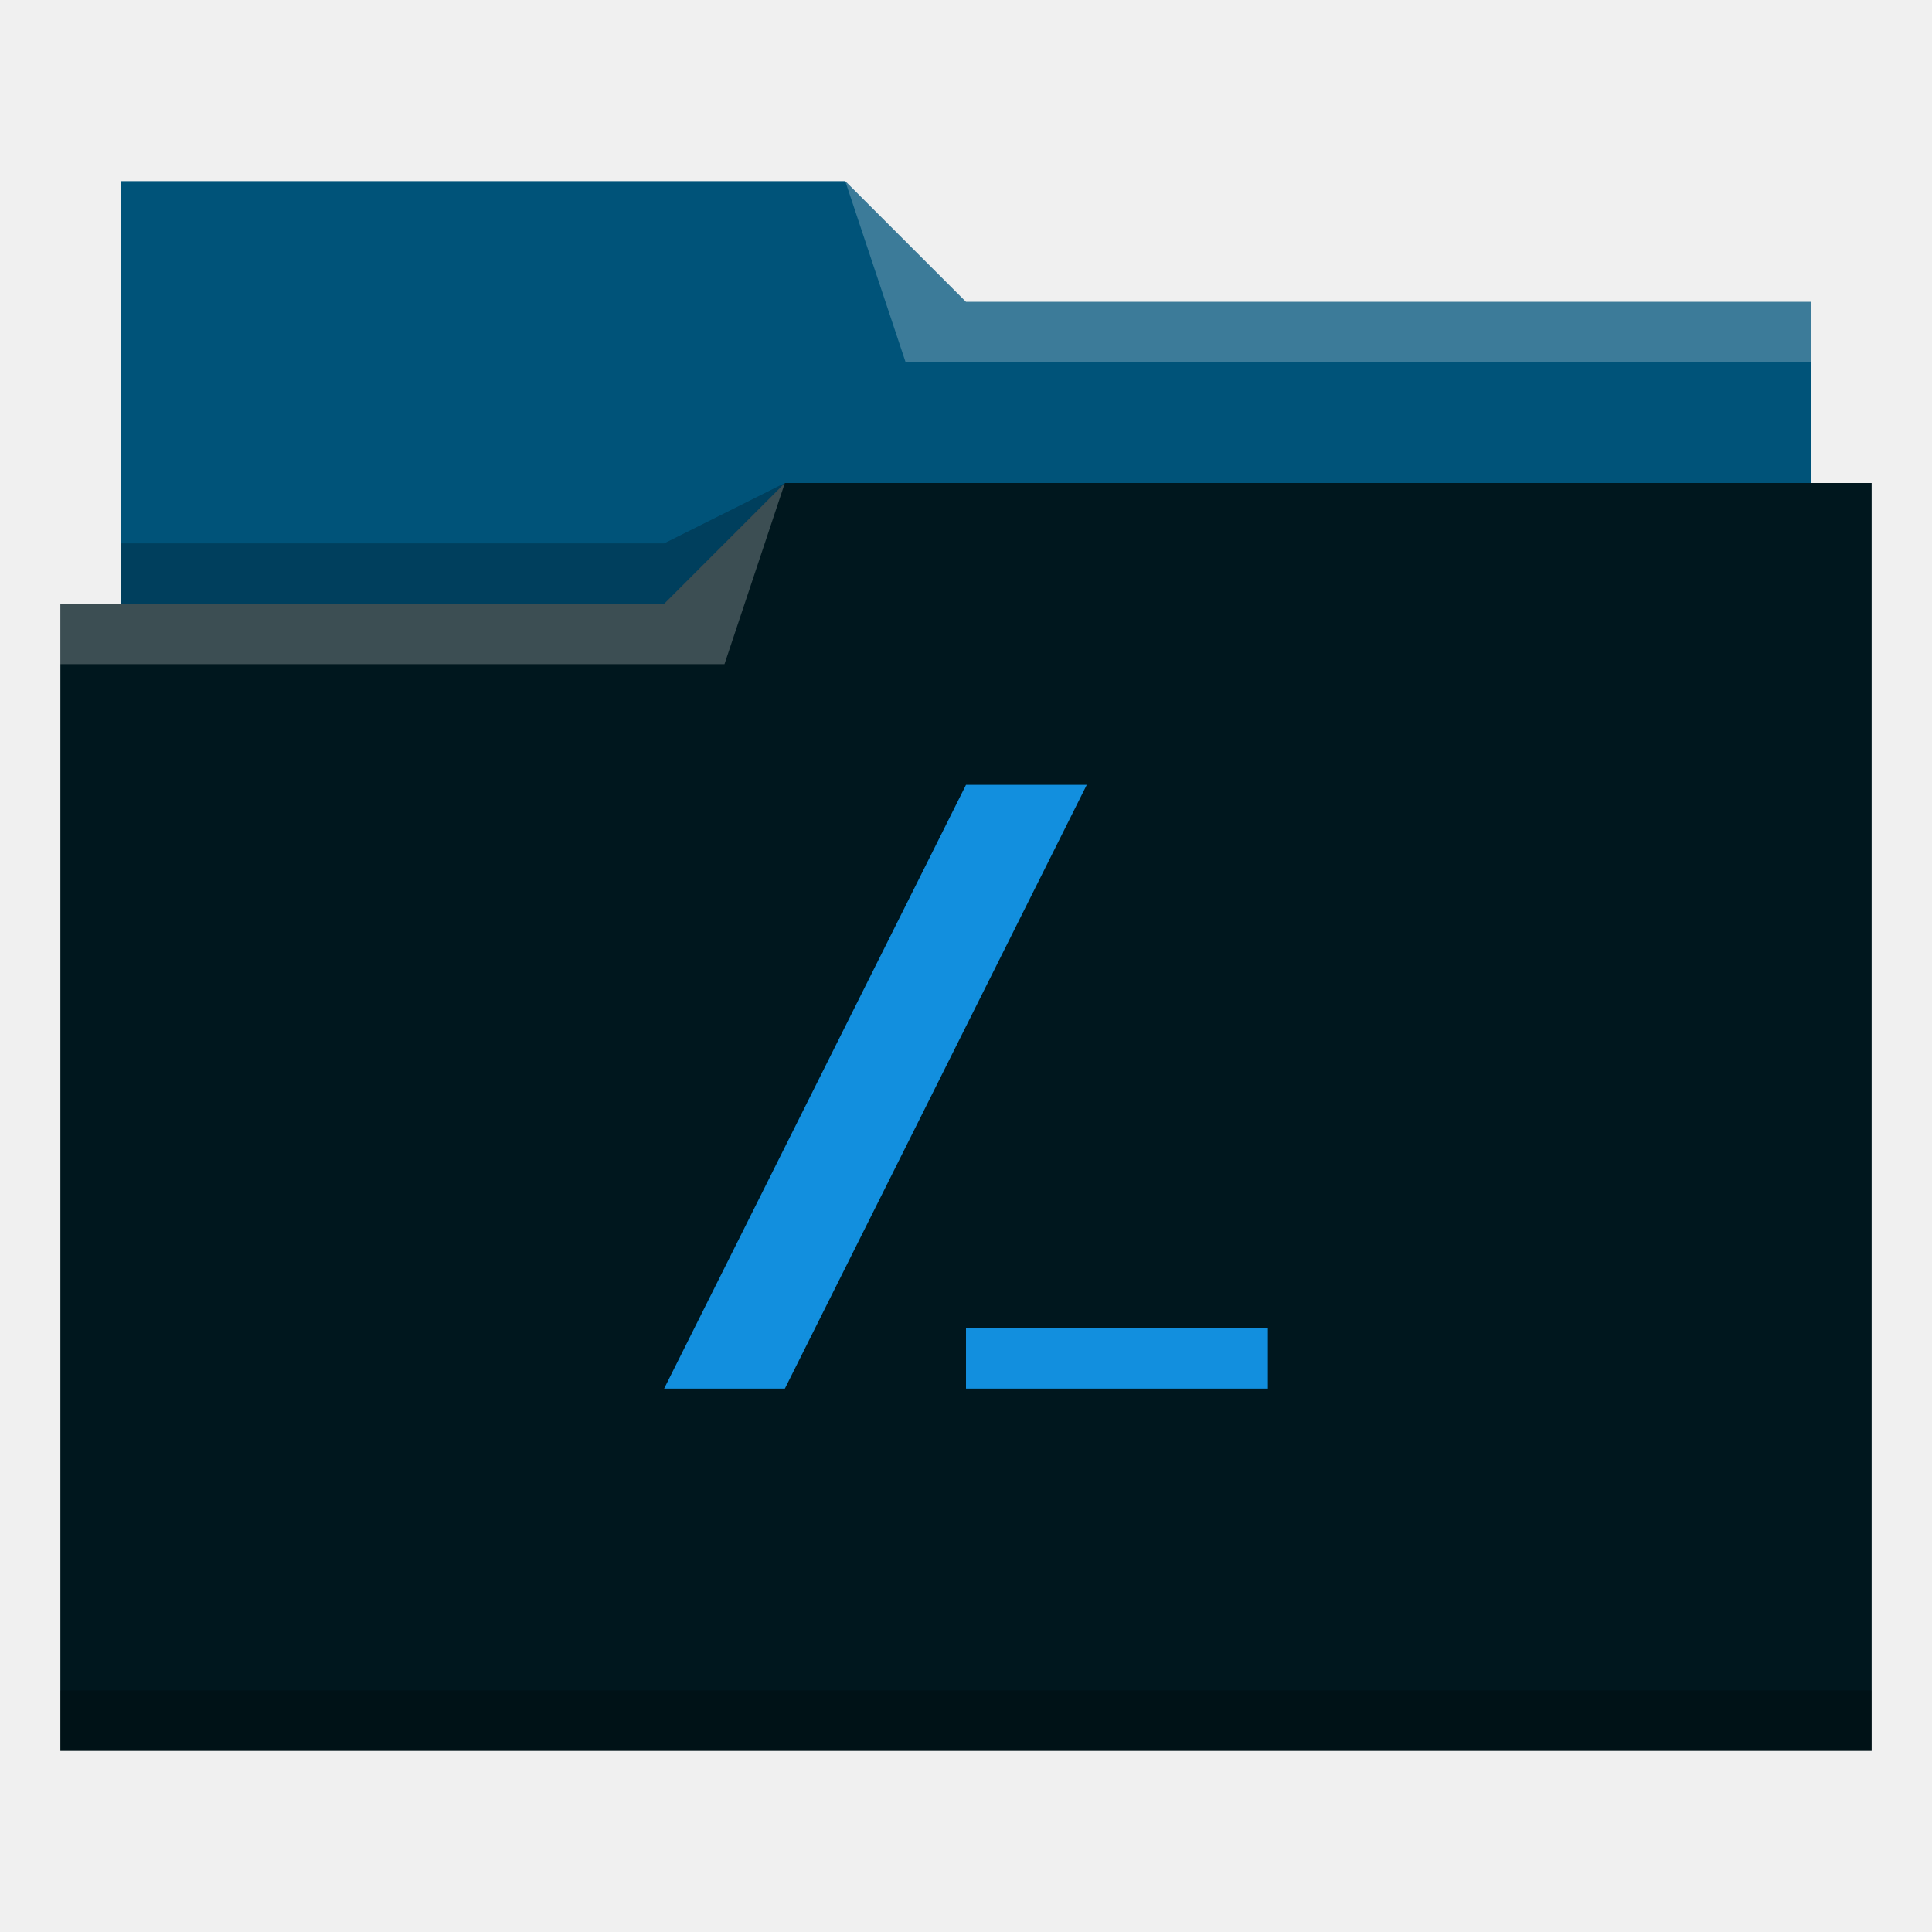
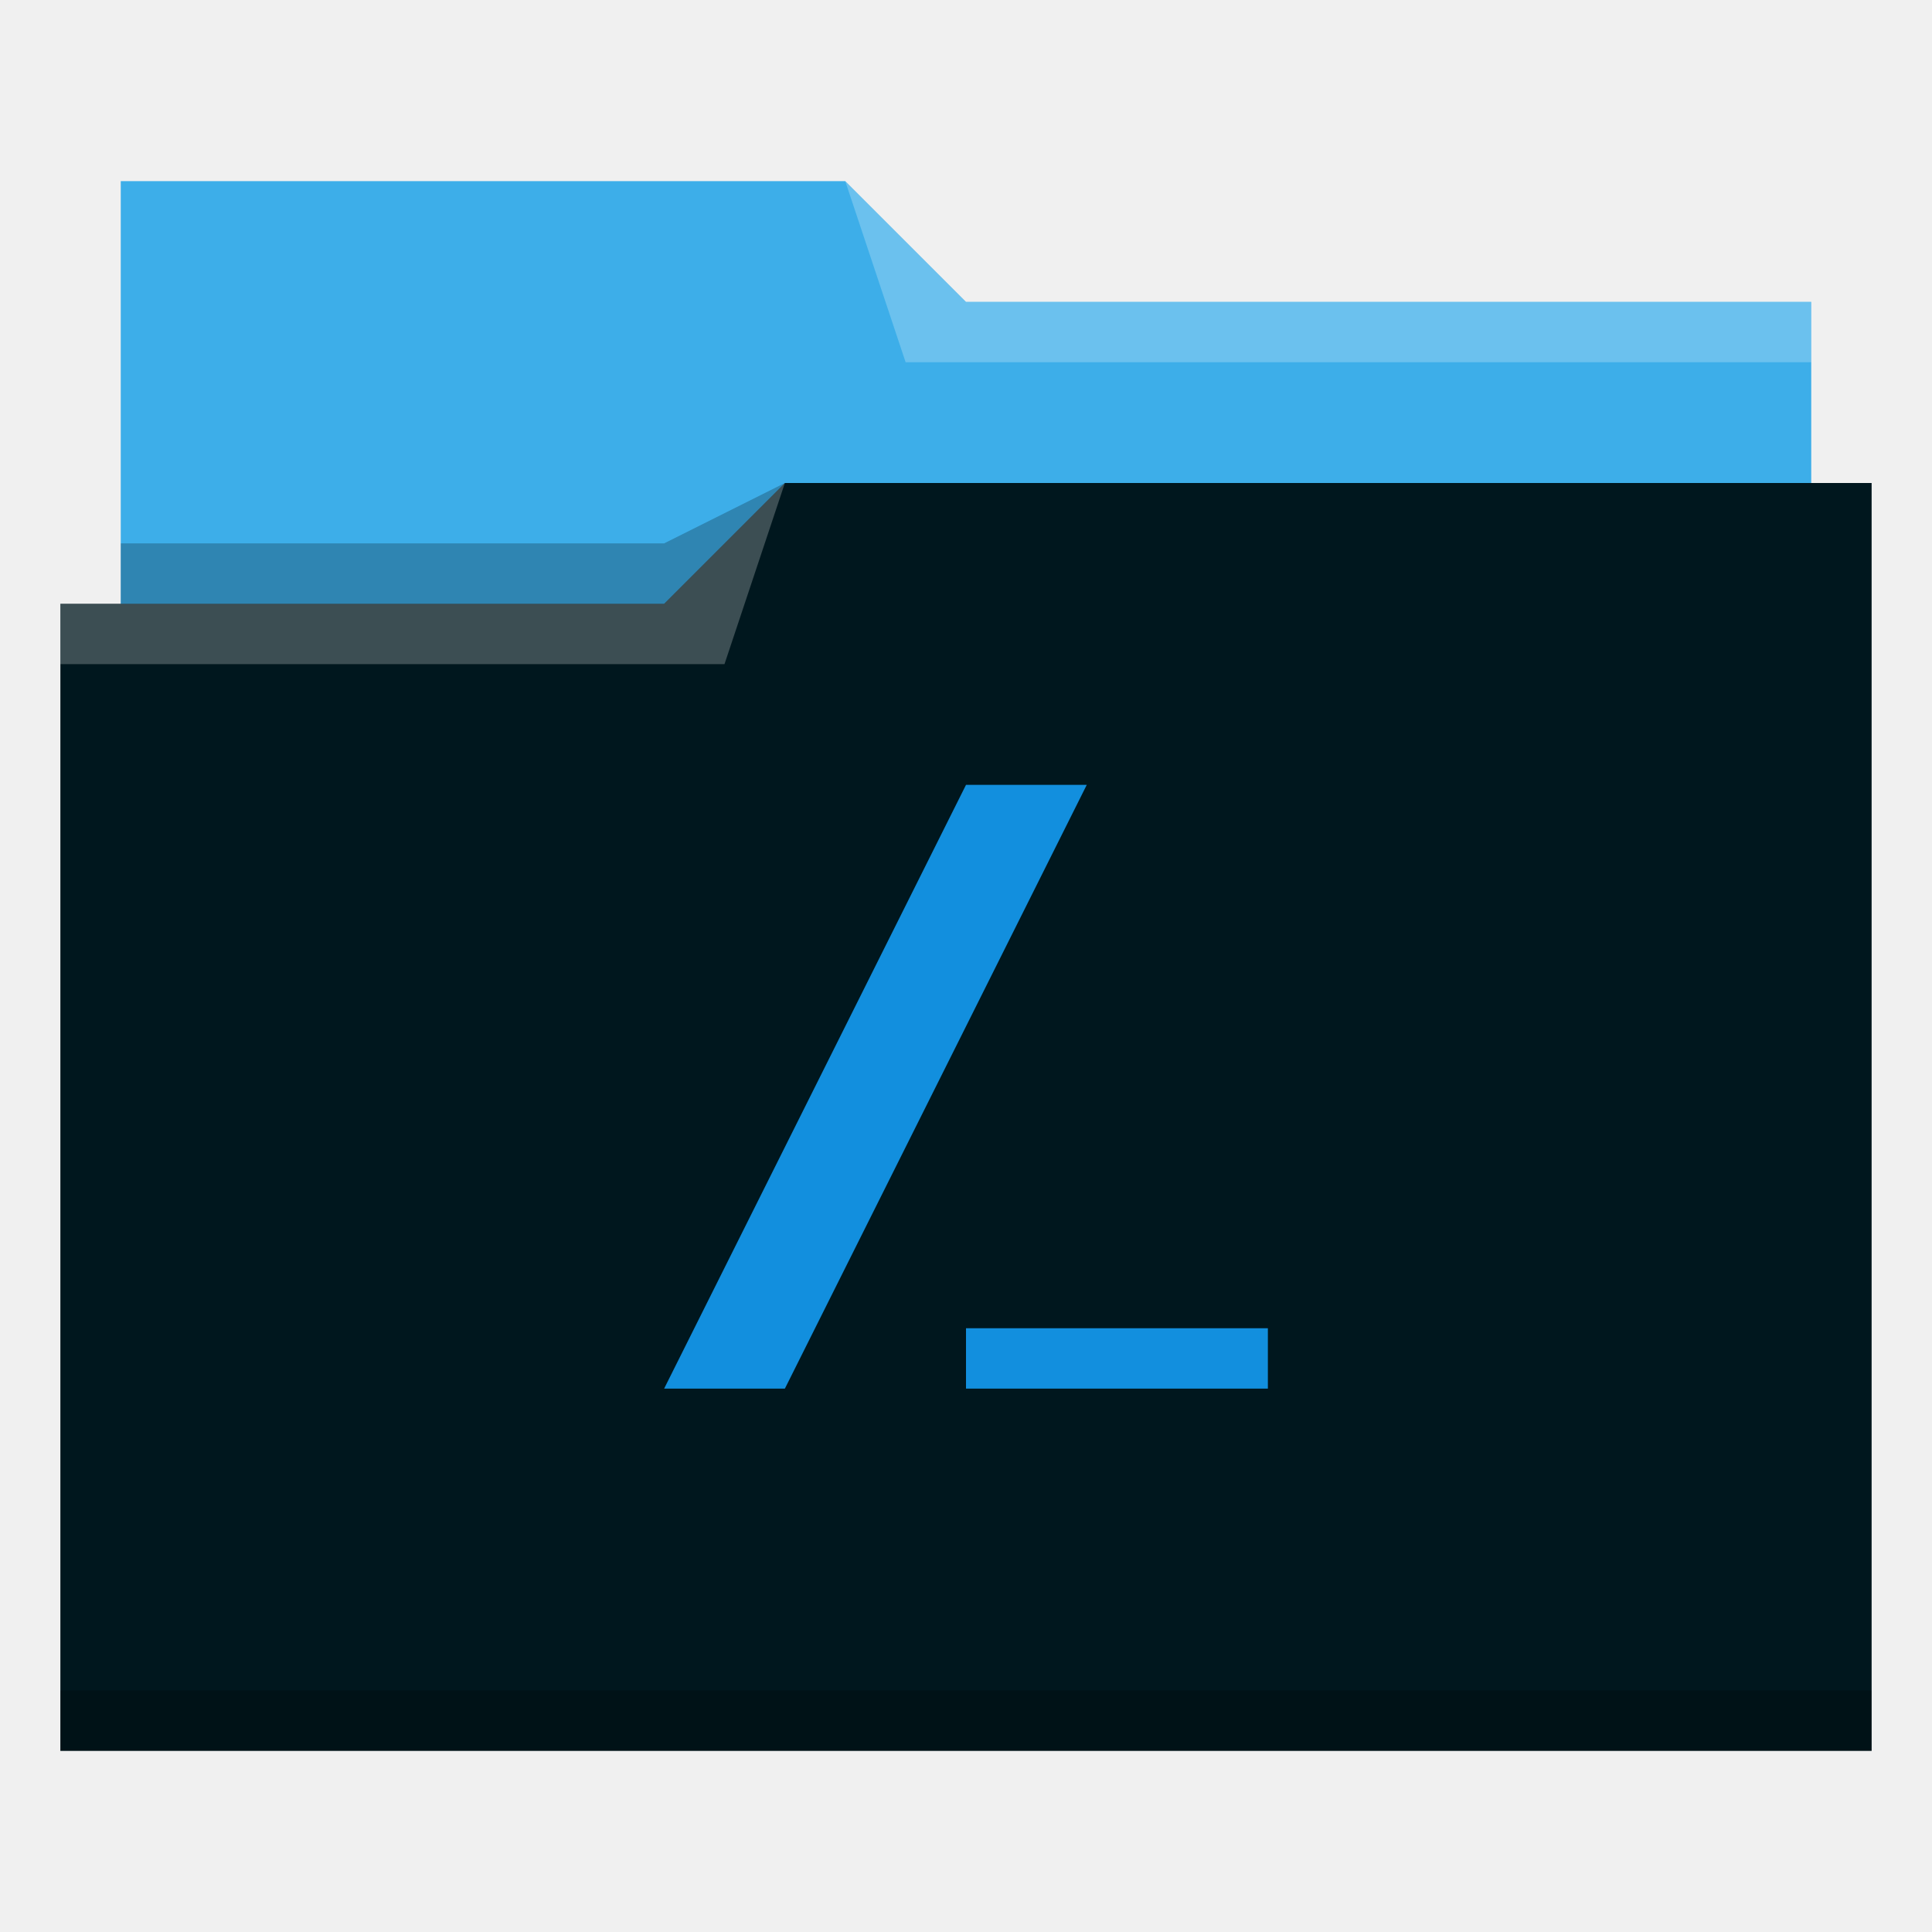
<svg xmlns="http://www.w3.org/2000/svg" height="32" width="32" version="1.1" id="svg23">
  <defs id="defs27" />
  <linearGradient id="a" gradientUnits="userSpaceOnUse" x2="0" y1="29" y2="8" gradientTransform="translate(-38.53941,-0.3519581)">
    <stop offset="0" stop-color="#3daee9" id="stop2" />
    <stop offset="1" stop-color="#6cc1ef" id="stop4" />
  </linearGradient>
-   <path d="M 2,3 V 11 H 30 V 5 H 16 L 14,3 Z" id="path7" style="fill:#005379;fill-opacity:1" />
+   <path d="M 2,3 V 11 H 30 V 5 H 16 L 14,3 Z" id="path7" style="fill:#3daee9;fill-opacity:1" />
  <path d="m 13,8 -2,2 H 1 V 29 H 31 V 8 Z" id="path9" style="fill:#00171e;fill-opacity:1" />
  <g fill-opacity=".235" id="g19">
    <path d="m13 8-2 2h-10v1h11z" fill="#fff" id="path11" />
    <path d="m14 3 1 3h15v-1h-14z" fill="#fff" id="path13" />
    <path d="m1 28h30v1h-30z" fill="#000" id="path15" />
    <path d="m13 8-2 1h-9v1h9z" fill="#000" id="path17" />
  </g>
  <path d="m18 13h-2l-5 10h2zm-2 9h5v1h-5z" fill="#1272a5" id="path21" style="fill:#128fde;fill-opacity:1" />
</svg>
